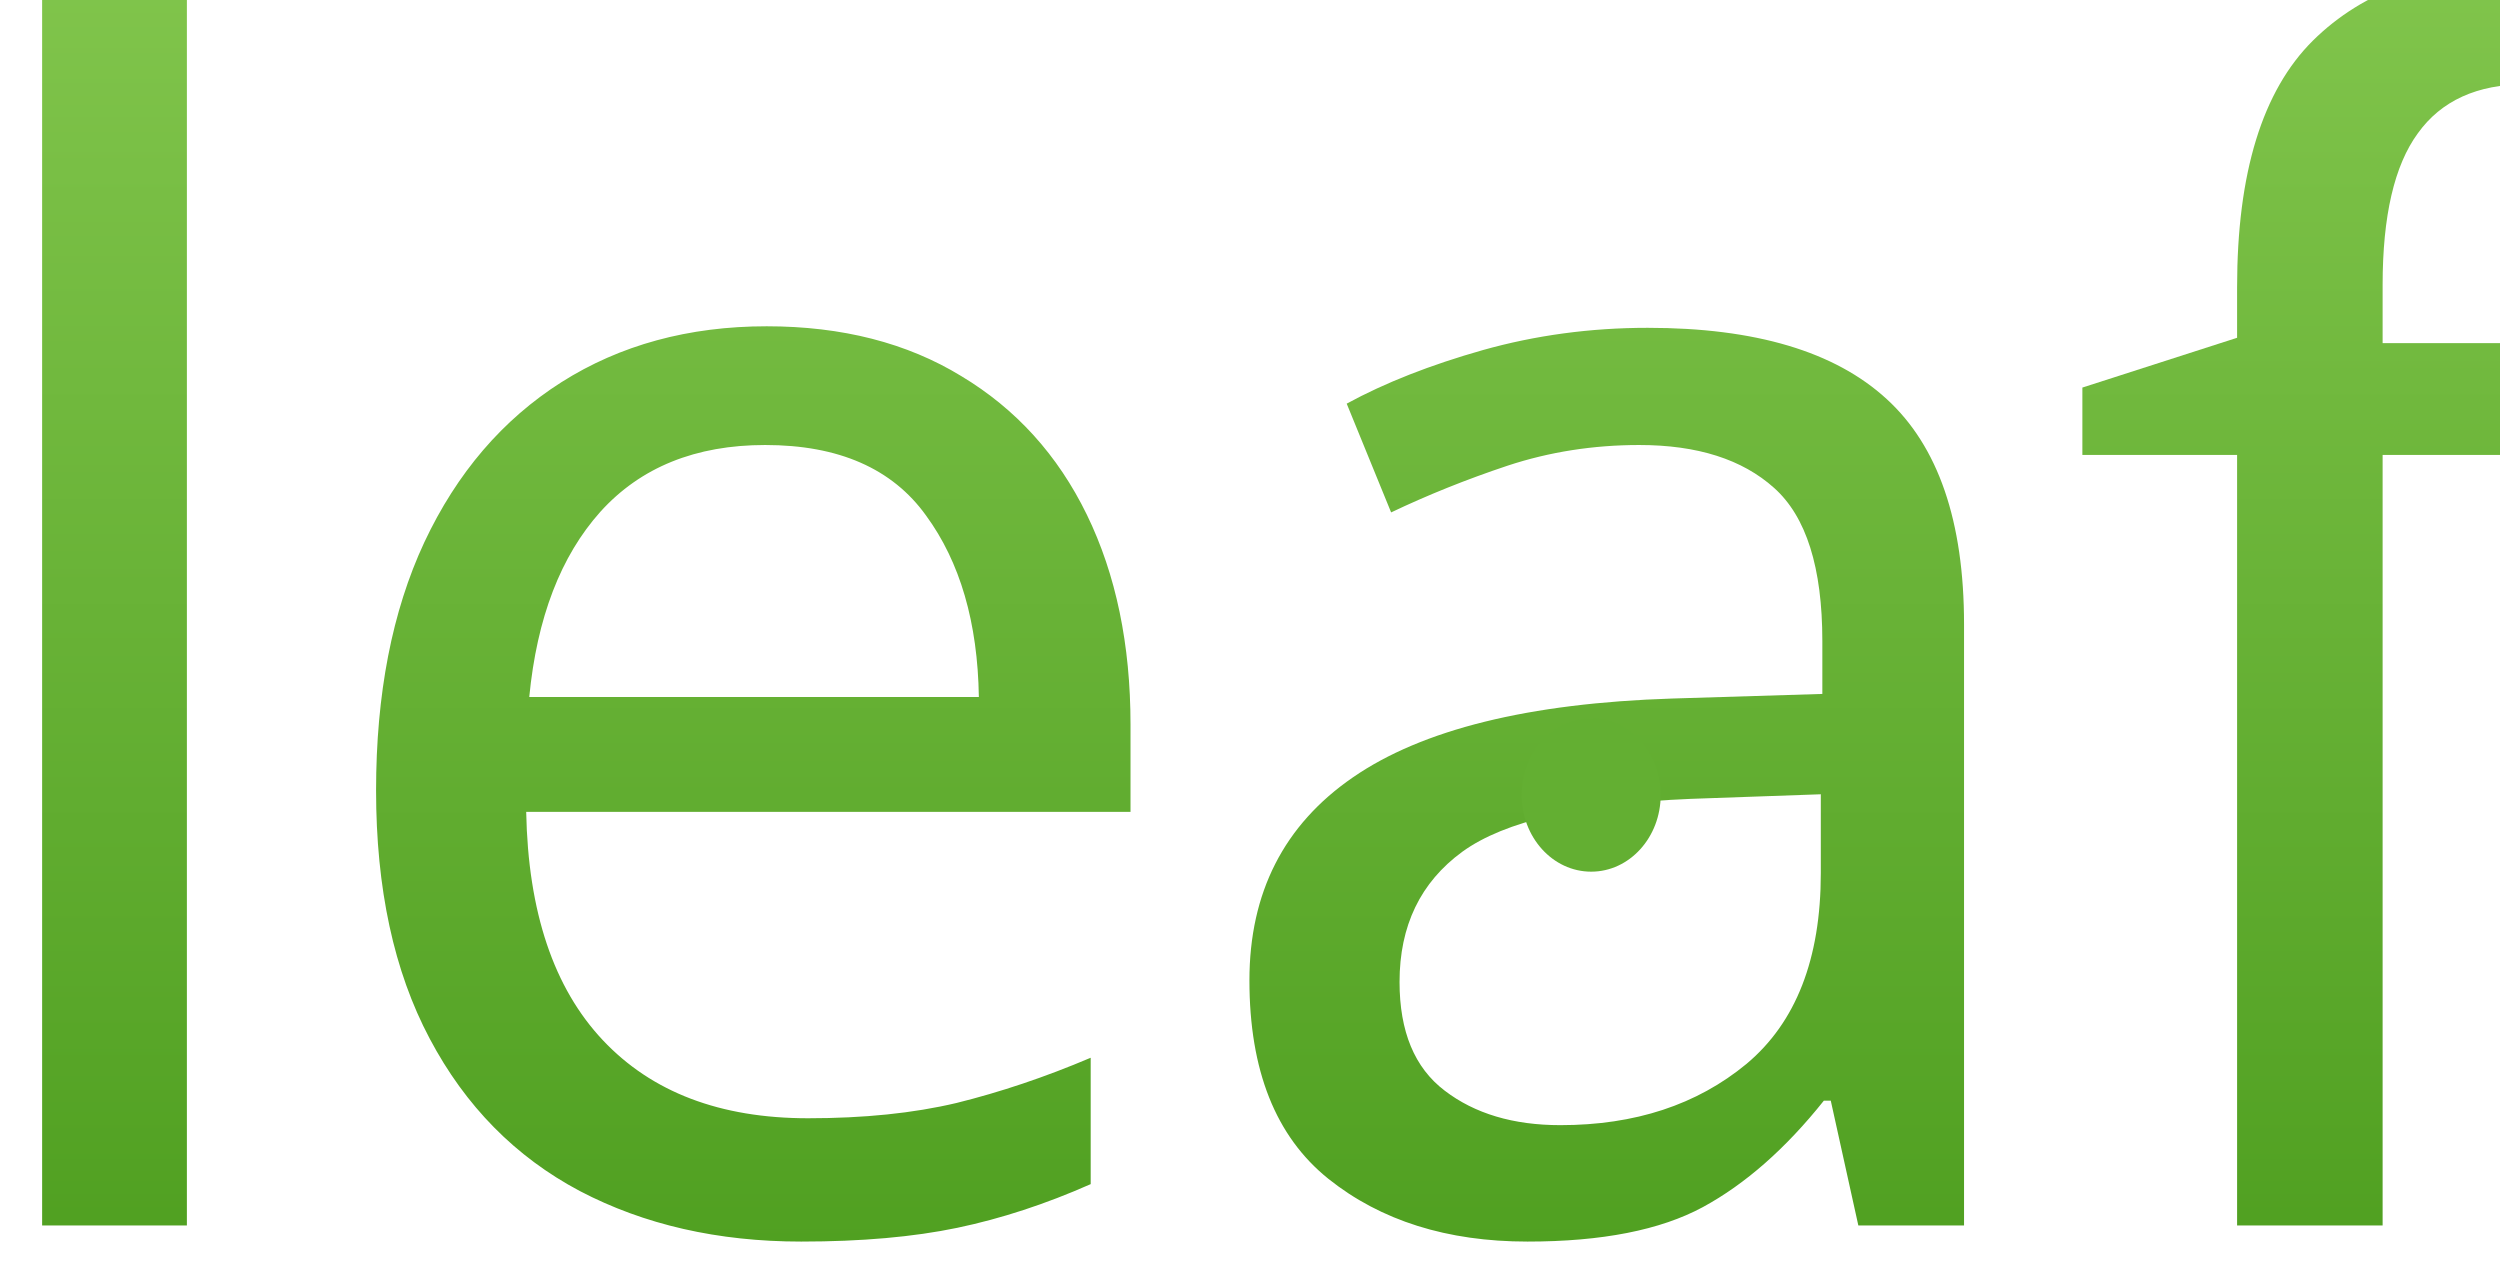
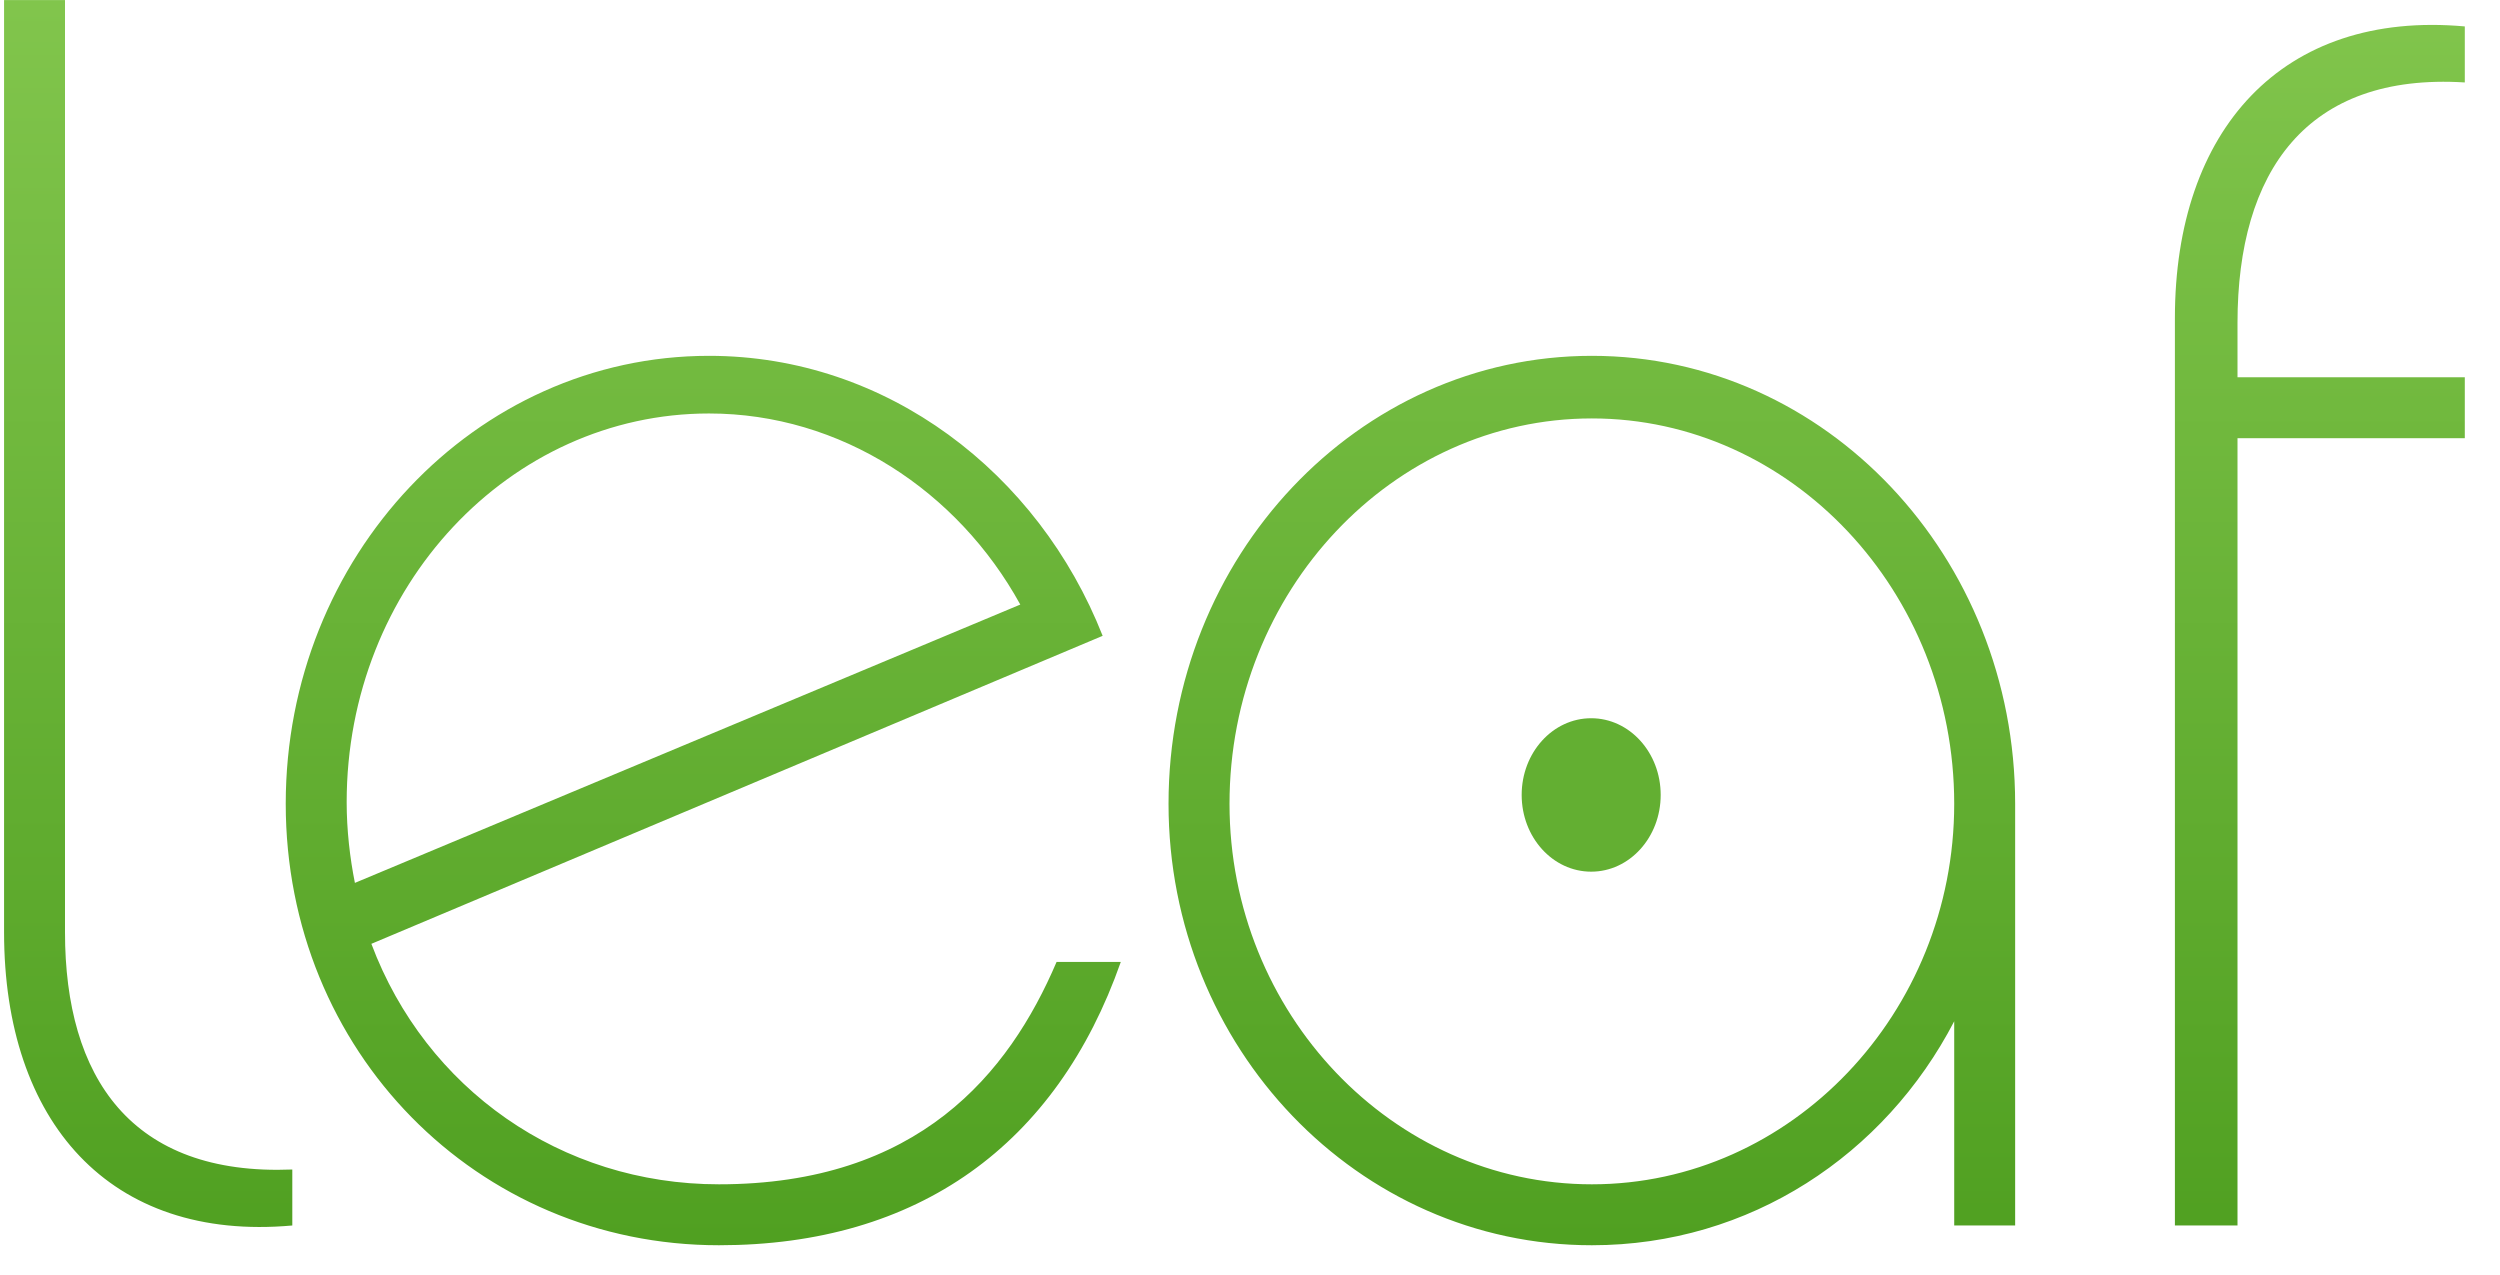
<svg xmlns="http://www.w3.org/2000/svg" width="51px" height="26px" viewBox="0 0 51 26" version="1.1">
  <defs>
    <linearGradient x1="50%" y1="0%" x2="50%" y2="100%" id="linearGradient-1">
      <stop stop-color="#81C54C" offset="0%" />
      <stop stop-color="#50A021" offset="100%" />
    </linearGradient>
  </defs>
  <g id="Layout" stroke="none" stroke-width="1" fill="none" fill-rule="evenodd">
    <g id="Desktop-HD-Copy-3" transform="translate(-529, -100)">
      <g id="Group-6" transform="translate(-1, 80)">
-         <g id="Group-5" transform="translate(132, 18)">
-           <g id="Group" transform="translate(396, 2)">
-             <text id="leaf" fill="url(#linearGradient-1)" font-family="Chalet-ParisNineteenSeventy, Chalet" font-size="33.6" font-weight="300" letter-spacing="-0.84">
-               <tspan x="0" y="25">lea</tspan>
-               <tspan x="43.982" y="25">f</tspan>
-             </text>
-             <ellipse id="Oval-Copy" fill="#63AF32" cx="34.46" cy="16.217" rx="1.418" ry="1.565" />
+         <g id="Group-5" transform="translate(132, 19)">
+           <g id="Group" transform="translate(398, 1)">
+             <path d="M1.326,19.019 L1.326,0.002 L0.083,0.002 L0.083,19.019 C0.083,22.883 2.234,25.336 5.963,25 L5.963,23.858 C2.67,23.992 1.326,21.976 1.326,19.019 L1.326,19.019 Z M22.864,19.624 L21.554,19.624 C20.579,21.909 18.731,24.16 14.666,24.16 C11.44,24.16 8.685,22.211 7.576,19.254 L22.494,12.971 C21.184,9.645 18.093,7.259 14.464,7.259 C9.693,7.259 5.829,11.358 5.829,16.398 C5.829,21.438 9.726,25.403 14.666,25.403 C18.731,25.403 21.554,23.354 22.864,19.624 L22.864,19.624 Z M7.072,16.365 C7.072,11.963 10.398,8.435 14.464,8.435 C17.152,8.435 19.538,10.014 20.814,12.333 L7.24,18.011 C7.139,17.507 7.072,16.936 7.072,16.365 L7.072,16.365 Z M41.109,16.398 C41.109,11.358 37.245,7.259 32.474,7.259 C27.702,7.259 23.838,11.358 23.838,16.398 C23.838,21.371 27.702,25.403 32.474,25.403 C35.699,25.403 38.454,23.555 39.866,20.834 L39.866,25 L41.109,25 L41.109,16.398 Z M39.866,16.398 C39.866,20.666 36.539,24.16 32.474,24.16 C28.408,24.16 25.082,20.666 25.082,16.398 C25.082,12.064 28.408,8.536 32.474,8.536 C36.539,8.536 39.866,12.064 39.866,16.398 L39.866,16.398 Z M50.282,8.939 L50.282,7.696 L45.645,7.696 L45.645,6.587 C45.645,3.496 47.056,1.48 50.282,1.682 L50.282,0.539 C46.552,0.203 44.368,2.656 44.368,6.486 L44.368,25 L45.645,25 L45.645,8.939 L50.282,8.939 Z" id="leaf" fill="url(#linearGradient-1)" />
+             <ellipse id="Oval-Copy" fill="#63AF32" cx="32.46" cy="16.217" rx="1.418" ry="1.565" />
          </g>
        </g>
      </g>
    </g>
  </g>
</svg>
